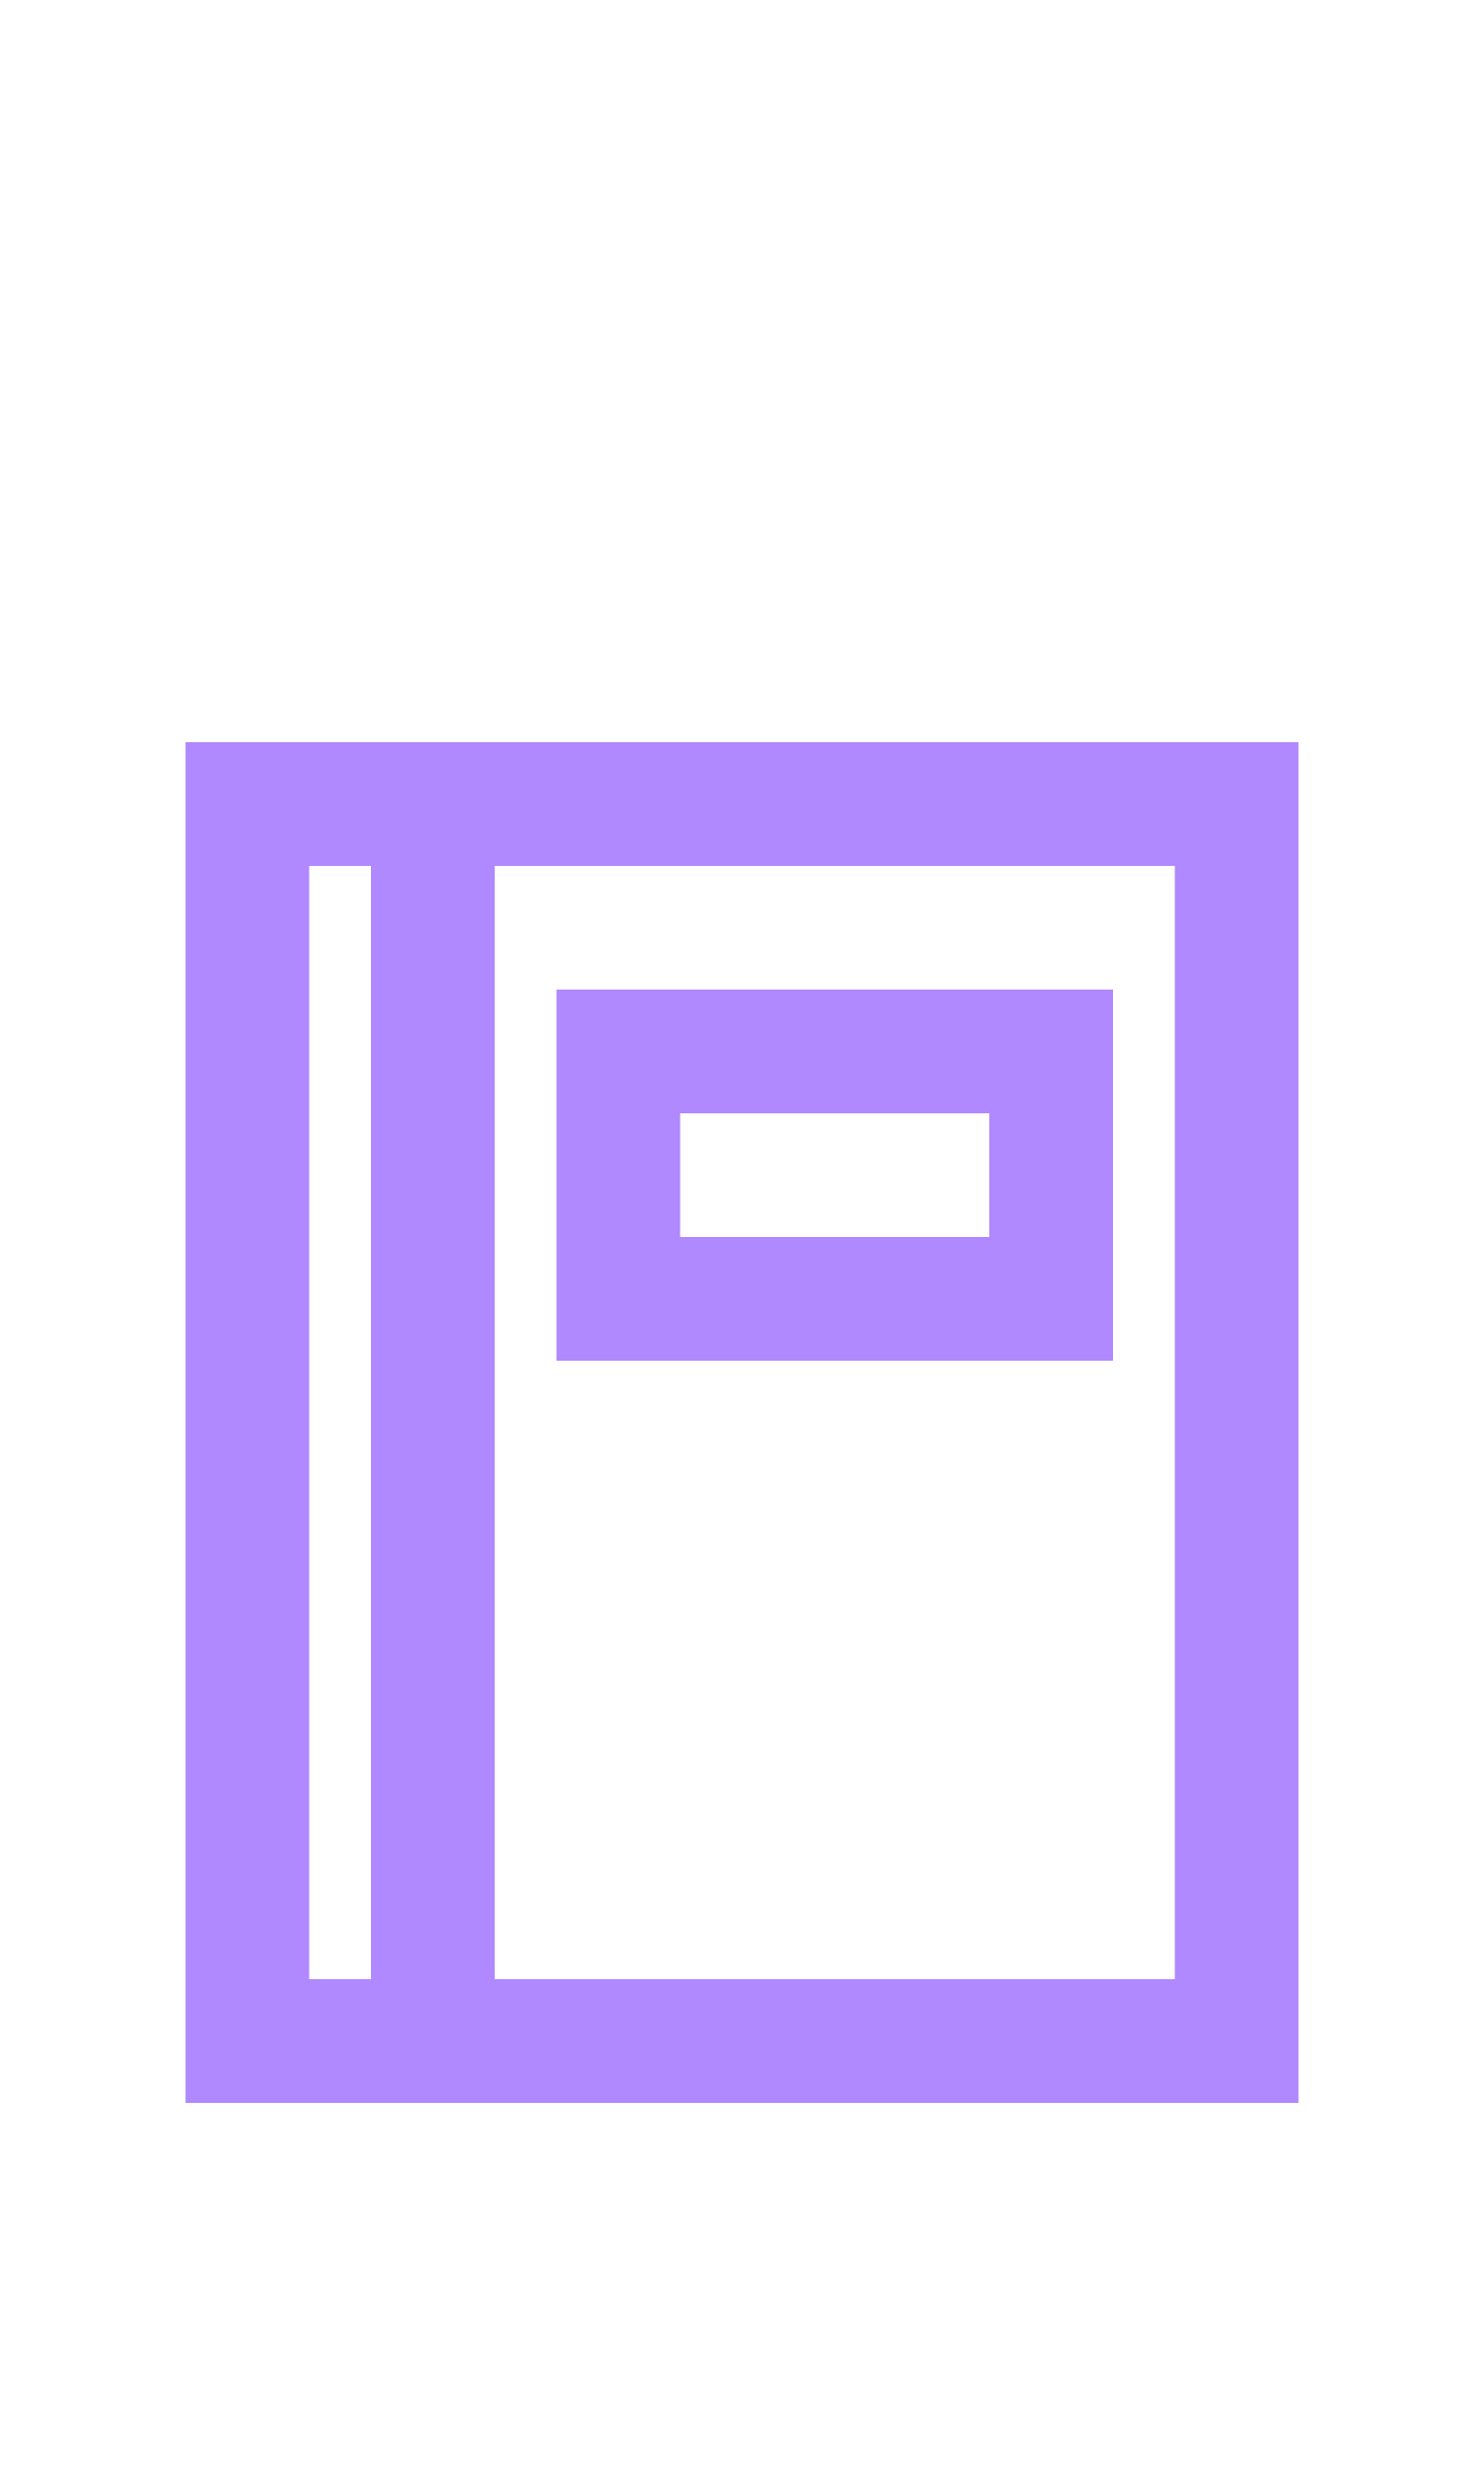
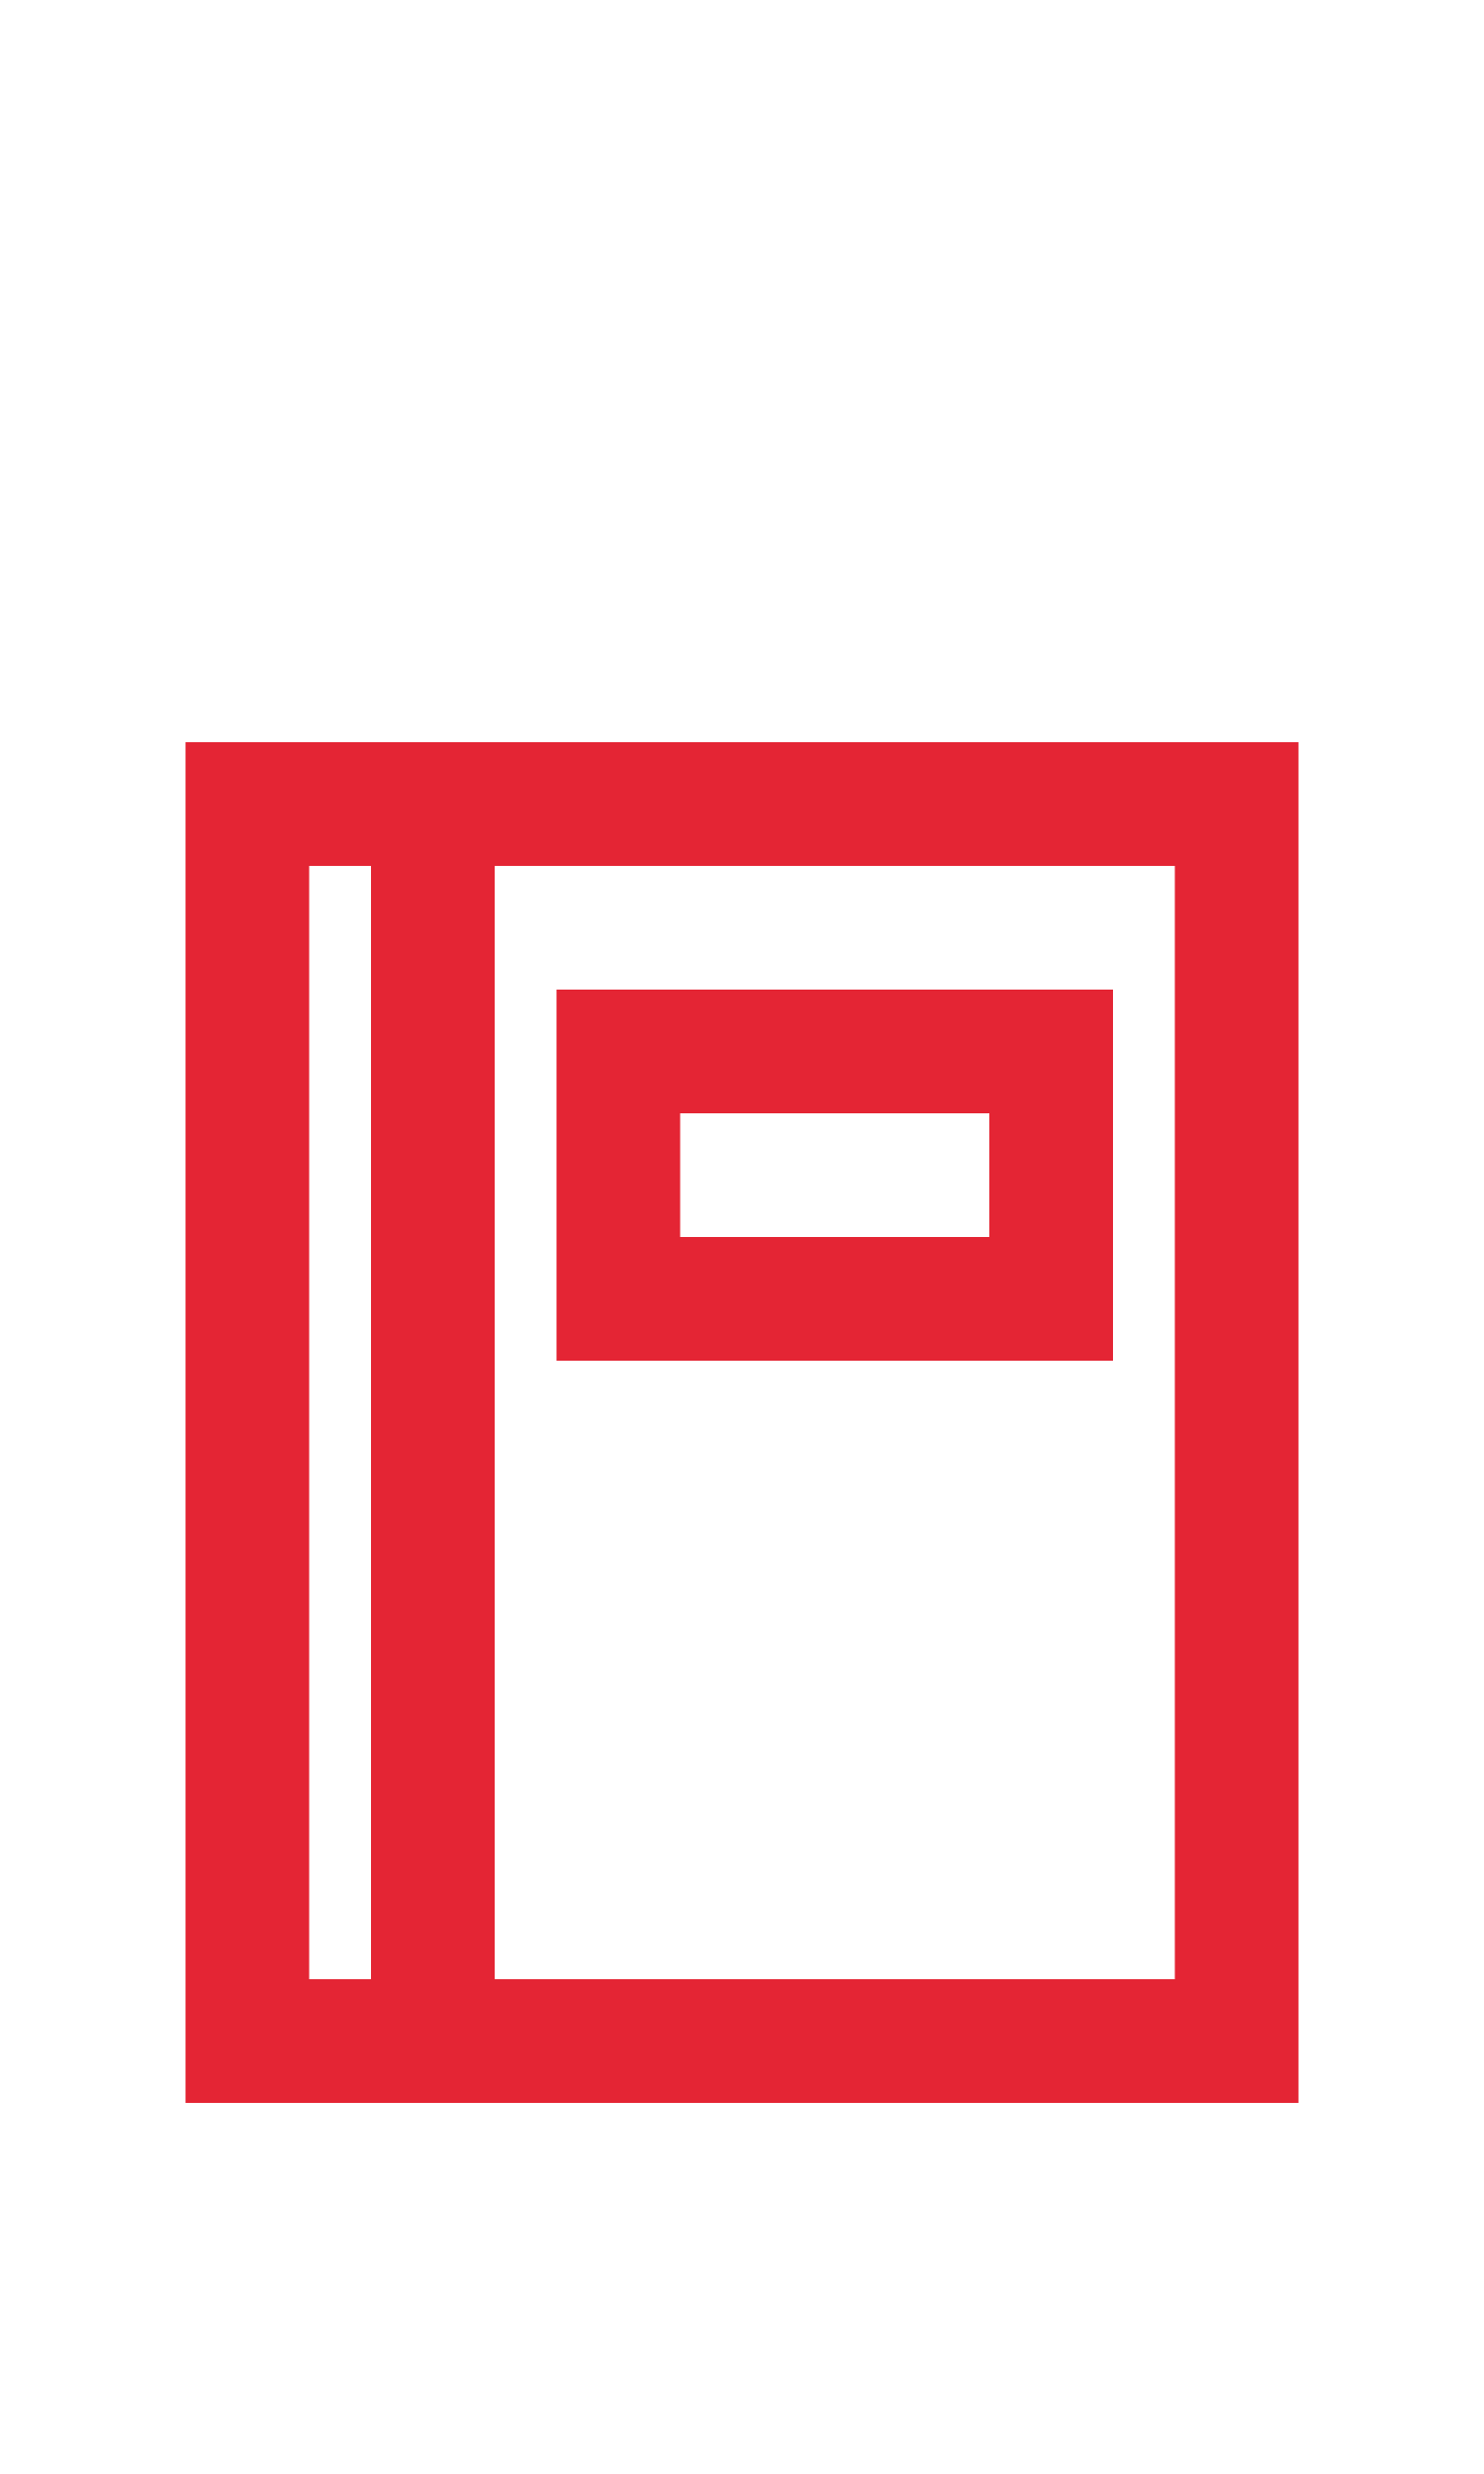
<svg xmlns="http://www.w3.org/2000/svg" width="24px" height="40px" viewBox="0 0 24 40" version="1.1">
  <g id="Address-Active" stroke="none" stroke-width="1" fill="none" fill-rule="evenodd">
-     <g id="Group-2" transform="translate(3, 12)" fill="#B088FF" fill-rule="nonzero">
+     <g id="Group-2" transform="translate(3, 12)" fill="#E42534" fill-rule="nonzero">
      <path d="M4,0 L0,0 L0,22 L18,22 L18,0 L4,0 Z M2,20 L2,2 L3,2 L3,20 L2,20 Z M16,20 L5,20 L5,2 L16,2 L16,20 Z" id="Path_18863" />
      <path d="M15,4 L6,4 L6,10 L15,10 L15,4 Z M13,8 L8,8 L8,6 L13,6 L13,8 Z" id="Path_18864" />
    </g>
  </g>
</svg>
